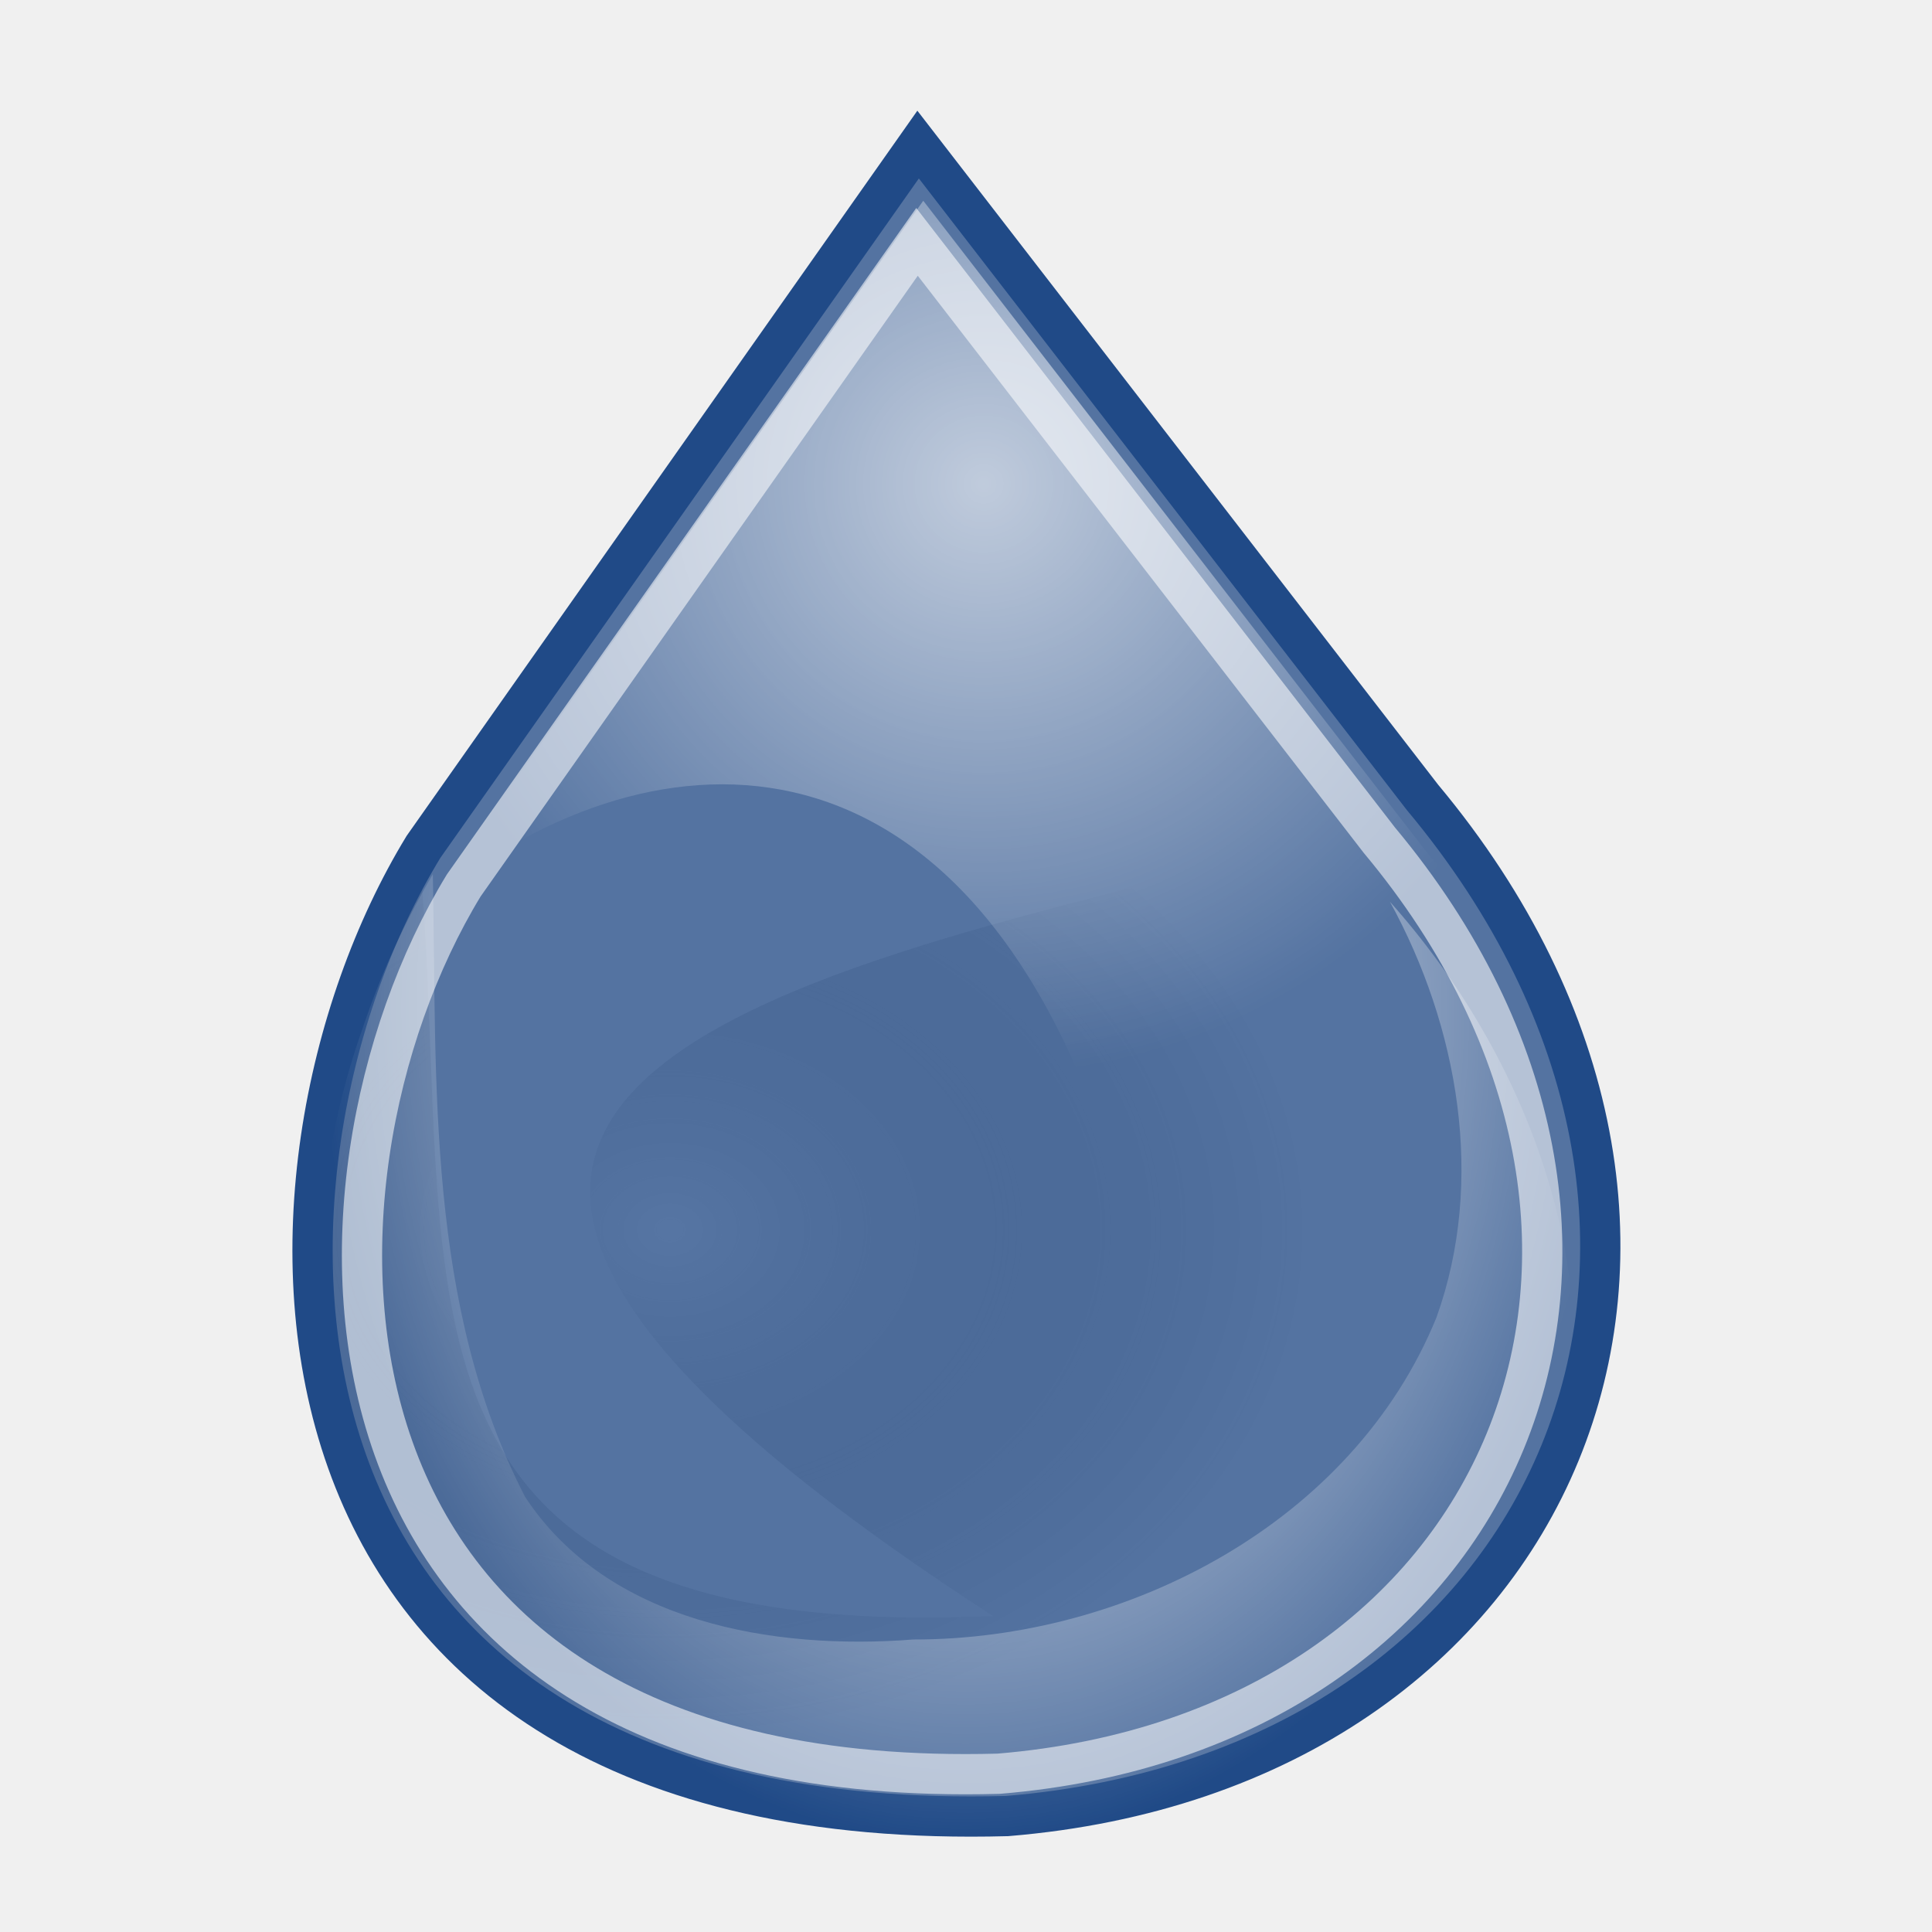
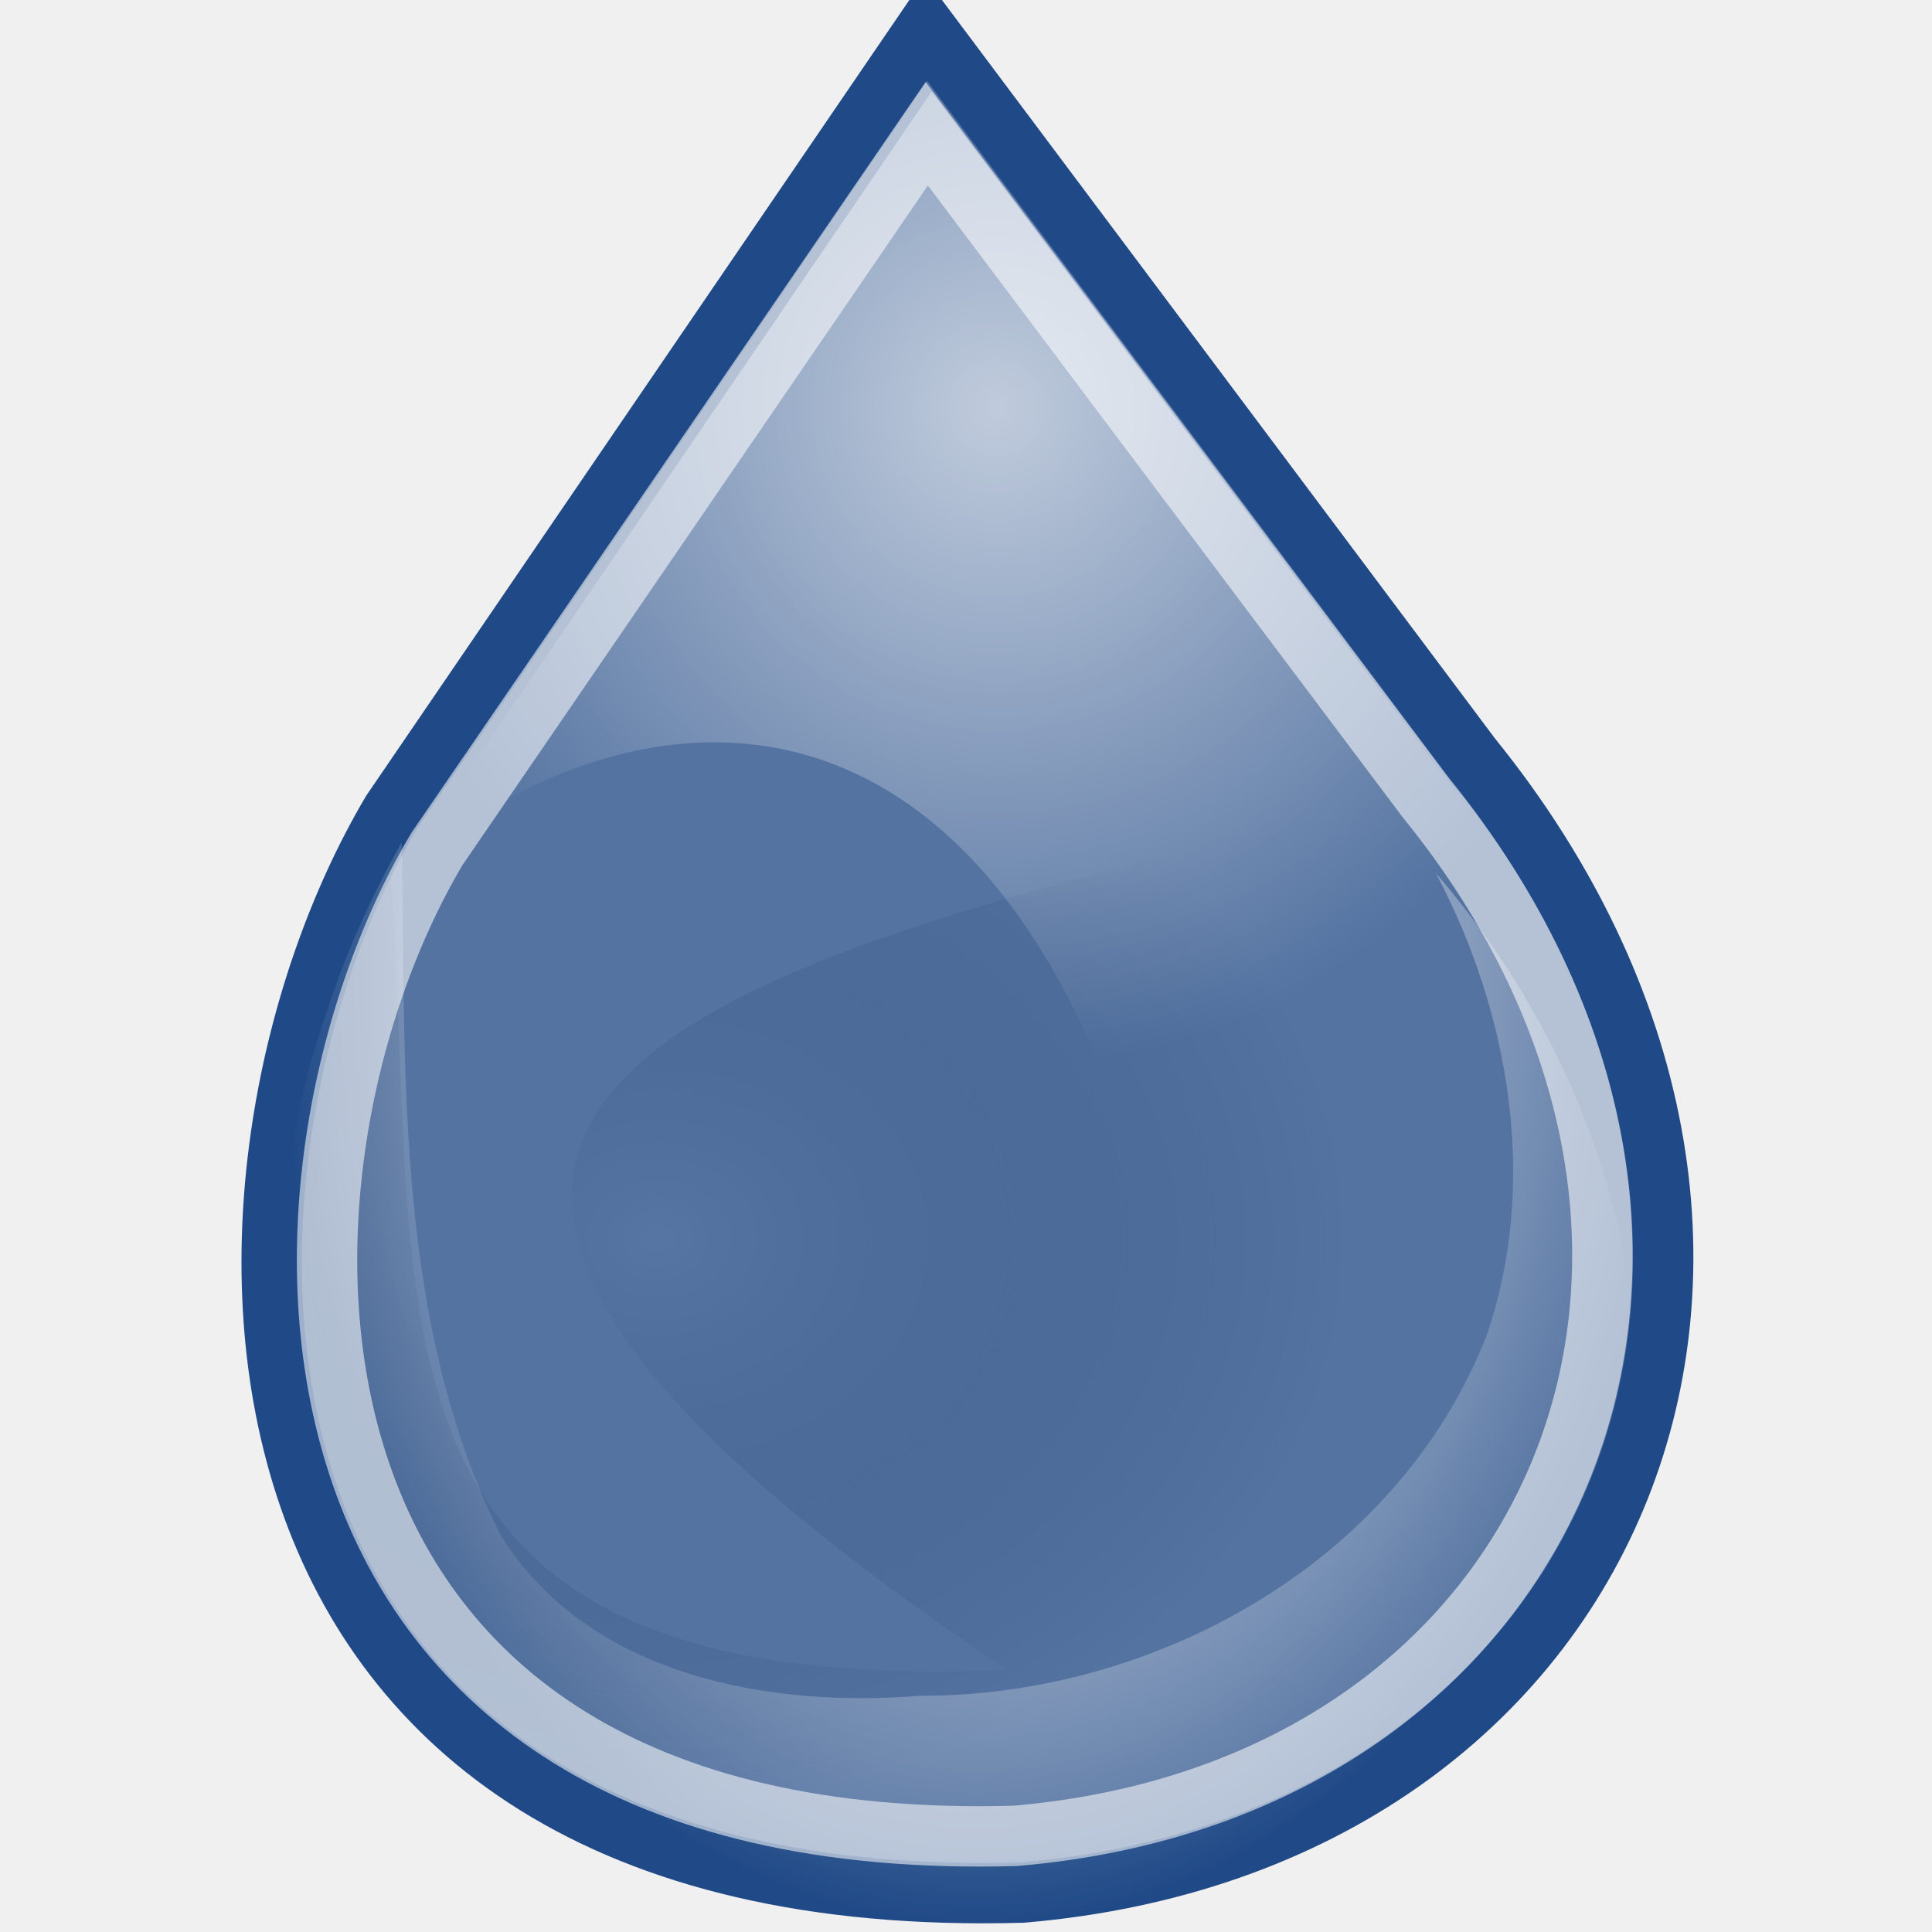
- <svg xmlns="http://www.w3.org/2000/svg" xmlns:xlink="http://www.w3.org/1999/xlink" width="48" height="48" id="svg2" version="1.0">
+ <svg xmlns="http://www.w3.org/2000/svg" xmlns:xlink="http://www.w3.org/1999/xlink" width="32" height="32" id="svg2" version="1.0">
  <defs id="defs4">
    <linearGradient id="linearGradient3993">
      <stop id="stop3995" offset="0" style="stop-color:#ffffff;stop-opacity:1;" />
      <stop id="stop3997" offset="1" style="stop-color:#000000;stop-opacity:0" />
    </linearGradient>
    <linearGradient id="linearGradient1312">
      <stop style="stop-color:#ffffff;stop-opacity:1;" offset="0" id="stop1314" />
      <stop style="stop-color:#ffffff;stop-opacity:0;" offset="1" id="stop1316" />
    </linearGradient>
-     <radialGradient xlink:href="#linearGradient1312" id="radialGradient3953" cx="66.835" cy="28.967" fx="66.835" fy="28.967" r="12.972" gradientTransform="matrix(1.142935,-1.6842903e-2,1.6689127e-2,1.132501,-52.4338,-19.65669)" gradientUnits="userSpaceOnUse" />
-     <radialGradient xlink:href="#linearGradient3993" id="radialGradient4015" cx="-10.089" cy="33.507" fx="-10.089" fy="33.507" r="13.995" gradientTransform="matrix(1.14306,0,0,0.9046699,28.17658,0.2404048)" gradientUnits="userSpaceOnUse" />
-     <radialGradient xlink:href="#linearGradient1312" id="radialGradient3696" gradientUnits="userSpaceOnUse" gradientTransform="matrix(1.14306,0,0,1.48408,-36.83493,-62.62494)" cx="53.214" cy="59.071" fx="53.214" fy="59.071" r="13.995" />
+     <radialGradient xlink:href="#linearGradient1312" id="radialGradient3953" cx="66.835" cy="28.967" fx="66.835" fy="28.967" r="12.972" gradientTransform="matrix(0.8233355,-1.2518708e-2,1.2022338e-2,0.8417463,-38.86525,-16.79808)" gradientUnits="userSpaceOnUse" />
+     <radialGradient xlink:href="#linearGradient3993" id="radialGradient4015" cx="-10.089" cy="33.507" fx="-10.089" fy="33.507" r="13.995" gradientTransform="matrix(0.8234253,0,0,0.6724077,19.20402,-2.009304)" gradientUnits="userSpaceOnUse" />
+     <radialGradient xlink:href="#linearGradient1312" id="radialGradient3696" gradientUnits="userSpaceOnUse" gradientTransform="matrix(0.8234253,0,0,1.103062,-27.6283,-48.7348)" cx="53.214" cy="59.071" fx="53.214" fy="59.071" r="13.995" />
  </defs>
  <g id="layer1">
-     <path style="opacity:0.6;fill:url(#radialGradient4015);fill-opacity:1;fill-rule:evenodd;stroke:none;stroke-width:1;stroke-linecap:butt;stroke-linejoin:miter;stroke-opacity:1;stroke-miterlimit:4;stroke-dasharray:none" d="M 24.673,40.151 C 3.62,26.519 19.982,24.088 35.265,20.342 C 44.318,31.181 38.759,44.514 24.945,45.651 C 5.48,46.177 5.517,29.66 10.448,21.57 C 11.332,32.041 8.897,40.834 24.673,40.151 z " id="path3965" />
-     <path style="fill:#204a87;fill-opacity:0.75;fill-rule:evenodd;stroke:#204a87;stroke-width:1;stroke-linecap:butt;stroke-linejoin:miter;stroke-miterlimit:4;stroke-dasharray:none;stroke-opacity:1" d="M 22.81,3.592 L 35.341,19.81 C 44.394,30.649 38.835,43.982 25.021,45.119 C 5.556,45.645 5.593,29.128 10.523,21.038 L 22.81,3.592 z " id="rect1307" />
-     <path style="fill:none;fill-opacity:1;fill-rule:evenodd;stroke:#ffffff;stroke-width:1;stroke-linecap:butt;stroke-linejoin:miter;stroke-miterlimit:4;stroke-dasharray:none;stroke-opacity:0.565" d="M 22.783,6.009 L 34.268,20.872 C 42.565,30.806 37.47,43.026 24.809,44.068 C 6.969,44.551 7.003,29.413 11.522,21.998 L 22.783,6.009 z " id="path3066" />
-     <path style="opacity:0.63;fill:url(#radialGradient3953);fill-opacity:1;fill-rule:evenodd;stroke:none;stroke-width:1;stroke-linecap:butt;stroke-linejoin:miter;stroke-opacity:1;stroke-miterlimit:4;stroke-dasharray:none" d="M 22.938,4.987 L 35.47,21.204 C 44.522,32.043 41.427,27.701 27.613,28.838 C 23.865,17.322 15.927,18.072 10.652,22.433 L 22.938,4.987 z " id="path3945" />
-     <path style="fill:url(#radialGradient3696);fill-opacity:1;fill-rule:evenodd;stroke:none;stroke-width:1;stroke-linecap:butt;stroke-linejoin:miter;stroke-opacity:1;stroke-miterlimit:4;stroke-dasharray:none" d="M 22.689,40.733 C 28.018,40.741 33.62,37.816 35.69,32.728 C 36.907,29.336 36.233,25.507 34.533,22.404 C 37.963,26.252 40.052,31.726 38.694,36.856 C 37.13,41.808 32.141,45.041 27.124,45.555 C 21.63,46.415 15.478,45.28 11.42,41.252 C 7.616,37.07 7.161,30.731 9.002,25.57 C 9.45,24.23 10.039,22.937 10.754,21.718 C 10.852,26.92 10.588,32.426 13.045,37.188 C 15.096,40.315 19.226,41.003 22.689,40.733 z " id="path3955" />
+     <path style="opacity:0.6;fill:url(#radialGradient4015);fill-opacity:1;fill-rule:evenodd;stroke:none;stroke-width:1;stroke-linecap:butt;stroke-linejoin:miter;stroke-miterlimit:4;stroke-dasharray:none;stroke-opacity:1" d="M 16.68,27.655 C 1.514,17.522 13.301,15.716 24.311,12.931 C 30.832,20.987 26.827,30.897 16.876,31.743 C 2.854,32.134 2.881,19.857 6.433,13.844 C 7.07,21.627 5.316,28.162 16.68,27.655 z" id="path3965" />
+     <path style="fill:#204a87;fill-opacity:0.75;fill-rule:evenodd;stroke:#204a87;stroke-width:1;stroke-linecap:butt;stroke-linejoin:miter;stroke-miterlimit:4;stroke-dasharray:none;stroke-opacity:1" d="M 15.338,0.482 L 24.365,12.536 C 30.887,20.592 26.882,30.502 16.931,31.347 C 2.908,31.739 2.935,19.462 6.487,13.449 L 15.338,0.482 z" id="rect1307" />
+     <path style="fill:url(#radialGradient3696);fill-opacity:1;fill-rule:evenodd;stroke:none;stroke-width:1;stroke-linecap:butt;stroke-linejoin:miter;stroke-miterlimit:4;stroke-dasharray:none;stroke-opacity:1" d="M 15.251,28.087 C 19.09,28.094 23.125,25.92 24.616,22.138 C 25.493,19.616 25.008,16.771 23.783,14.464 C 26.254,17.324 27.758,21.393 26.781,25.206 C 25.654,28.886 22.06,31.289 18.446,31.671 C 14.488,32.31 10.056,31.467 7.133,28.473 C 4.393,25.365 4.065,20.653 5.392,16.817 C 5.714,15.821 6.138,14.86 6.653,13.955 C 6.724,17.82 6.533,21.913 8.304,25.452 C 9.781,27.776 12.756,28.288 15.251,28.087 z" id="path3955" />
+     <path style="opacity:0.63;fill:url(#radialGradient3953);fill-opacity:1;fill-rule:evenodd;stroke:none;stroke-width:1;stroke-linecap:butt;stroke-linejoin:miter;stroke-miterlimit:4;stroke-dasharray:none;stroke-opacity:1" d="M 15.43,1.518 L 24.458,13.572 C 30.979,21.629 28.749,18.401 18.798,19.246 C 16.098,10.687 10.38,11.244 6.58,14.486 L 15.43,1.518 z" id="path3945" />
+     <path style="fill:none;fill-opacity:1;fill-rule:evenodd;stroke:#ffffff;stroke-width:1;stroke-linecap:butt;stroke-linejoin:miter;stroke-miterlimit:4;stroke-dasharray:none;stroke-opacity:0.565" d="M 15.35,2.215 L 23.624,13.225 C 29.6,20.584 25.93,29.636 16.81,30.408 C 3.959,30.766 3.983,19.552 7.238,14.06 L 15.35,2.215 z" id="path3066" />
  </g>
</svg>
